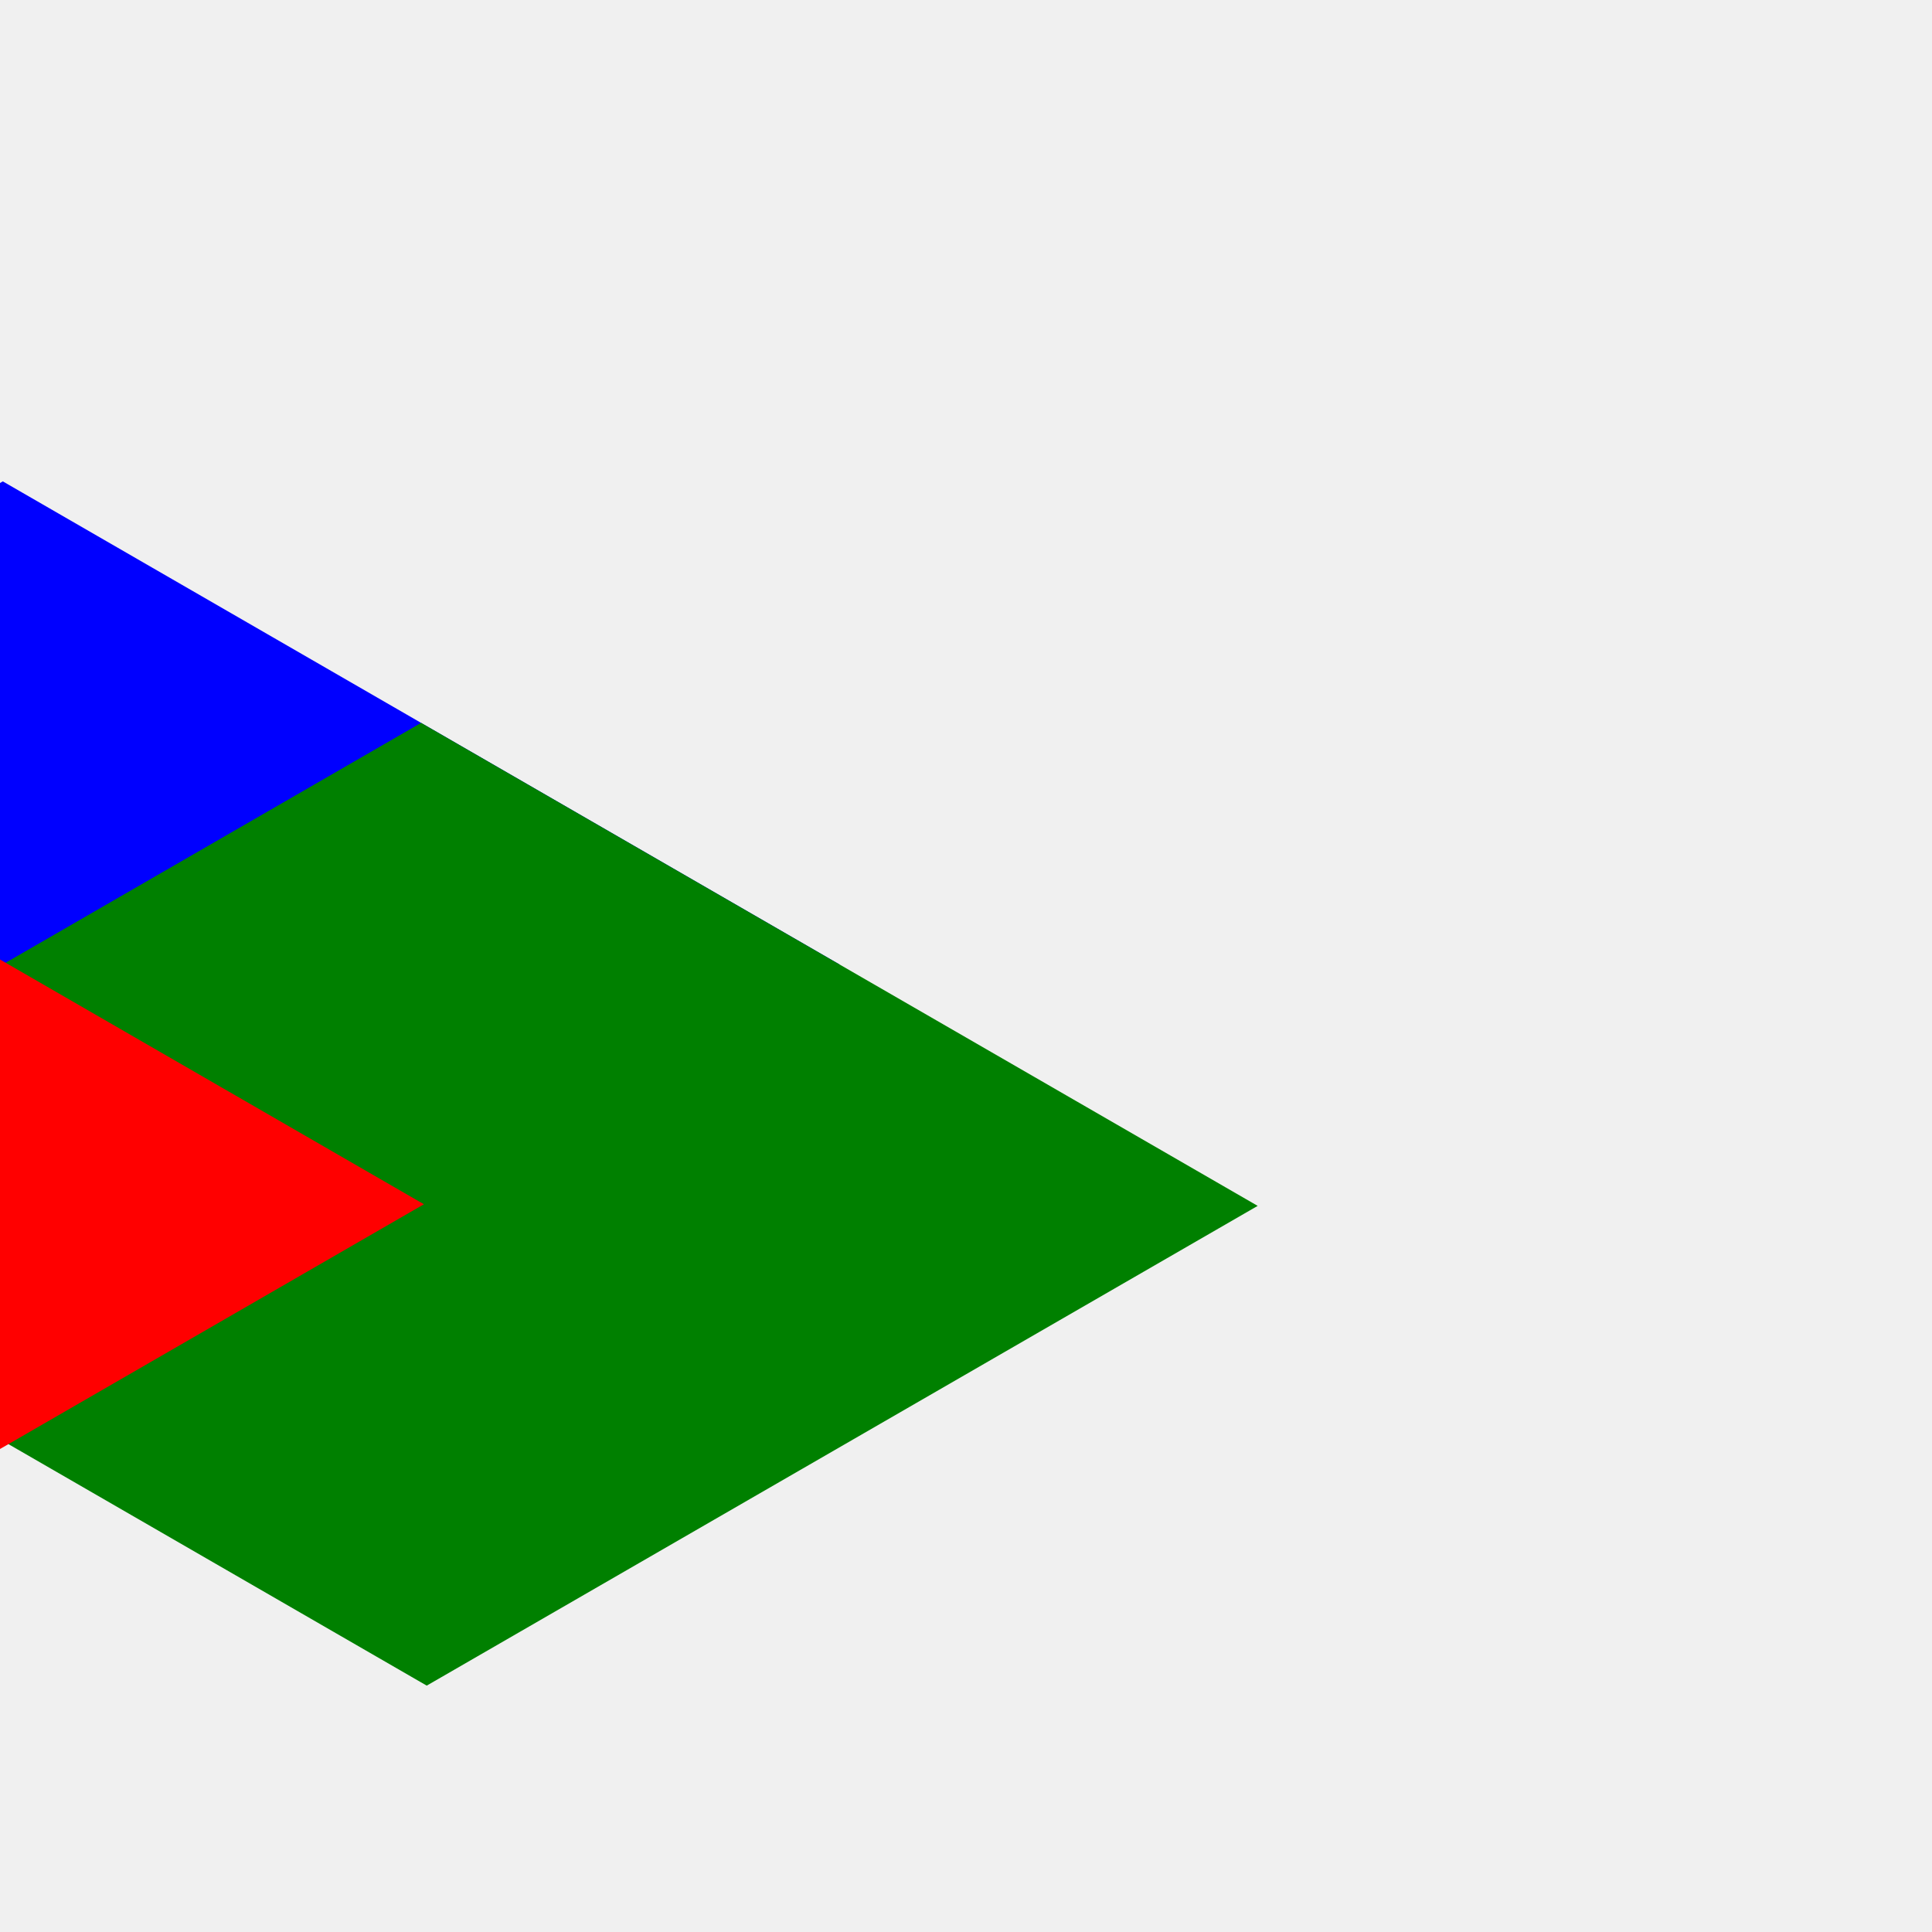
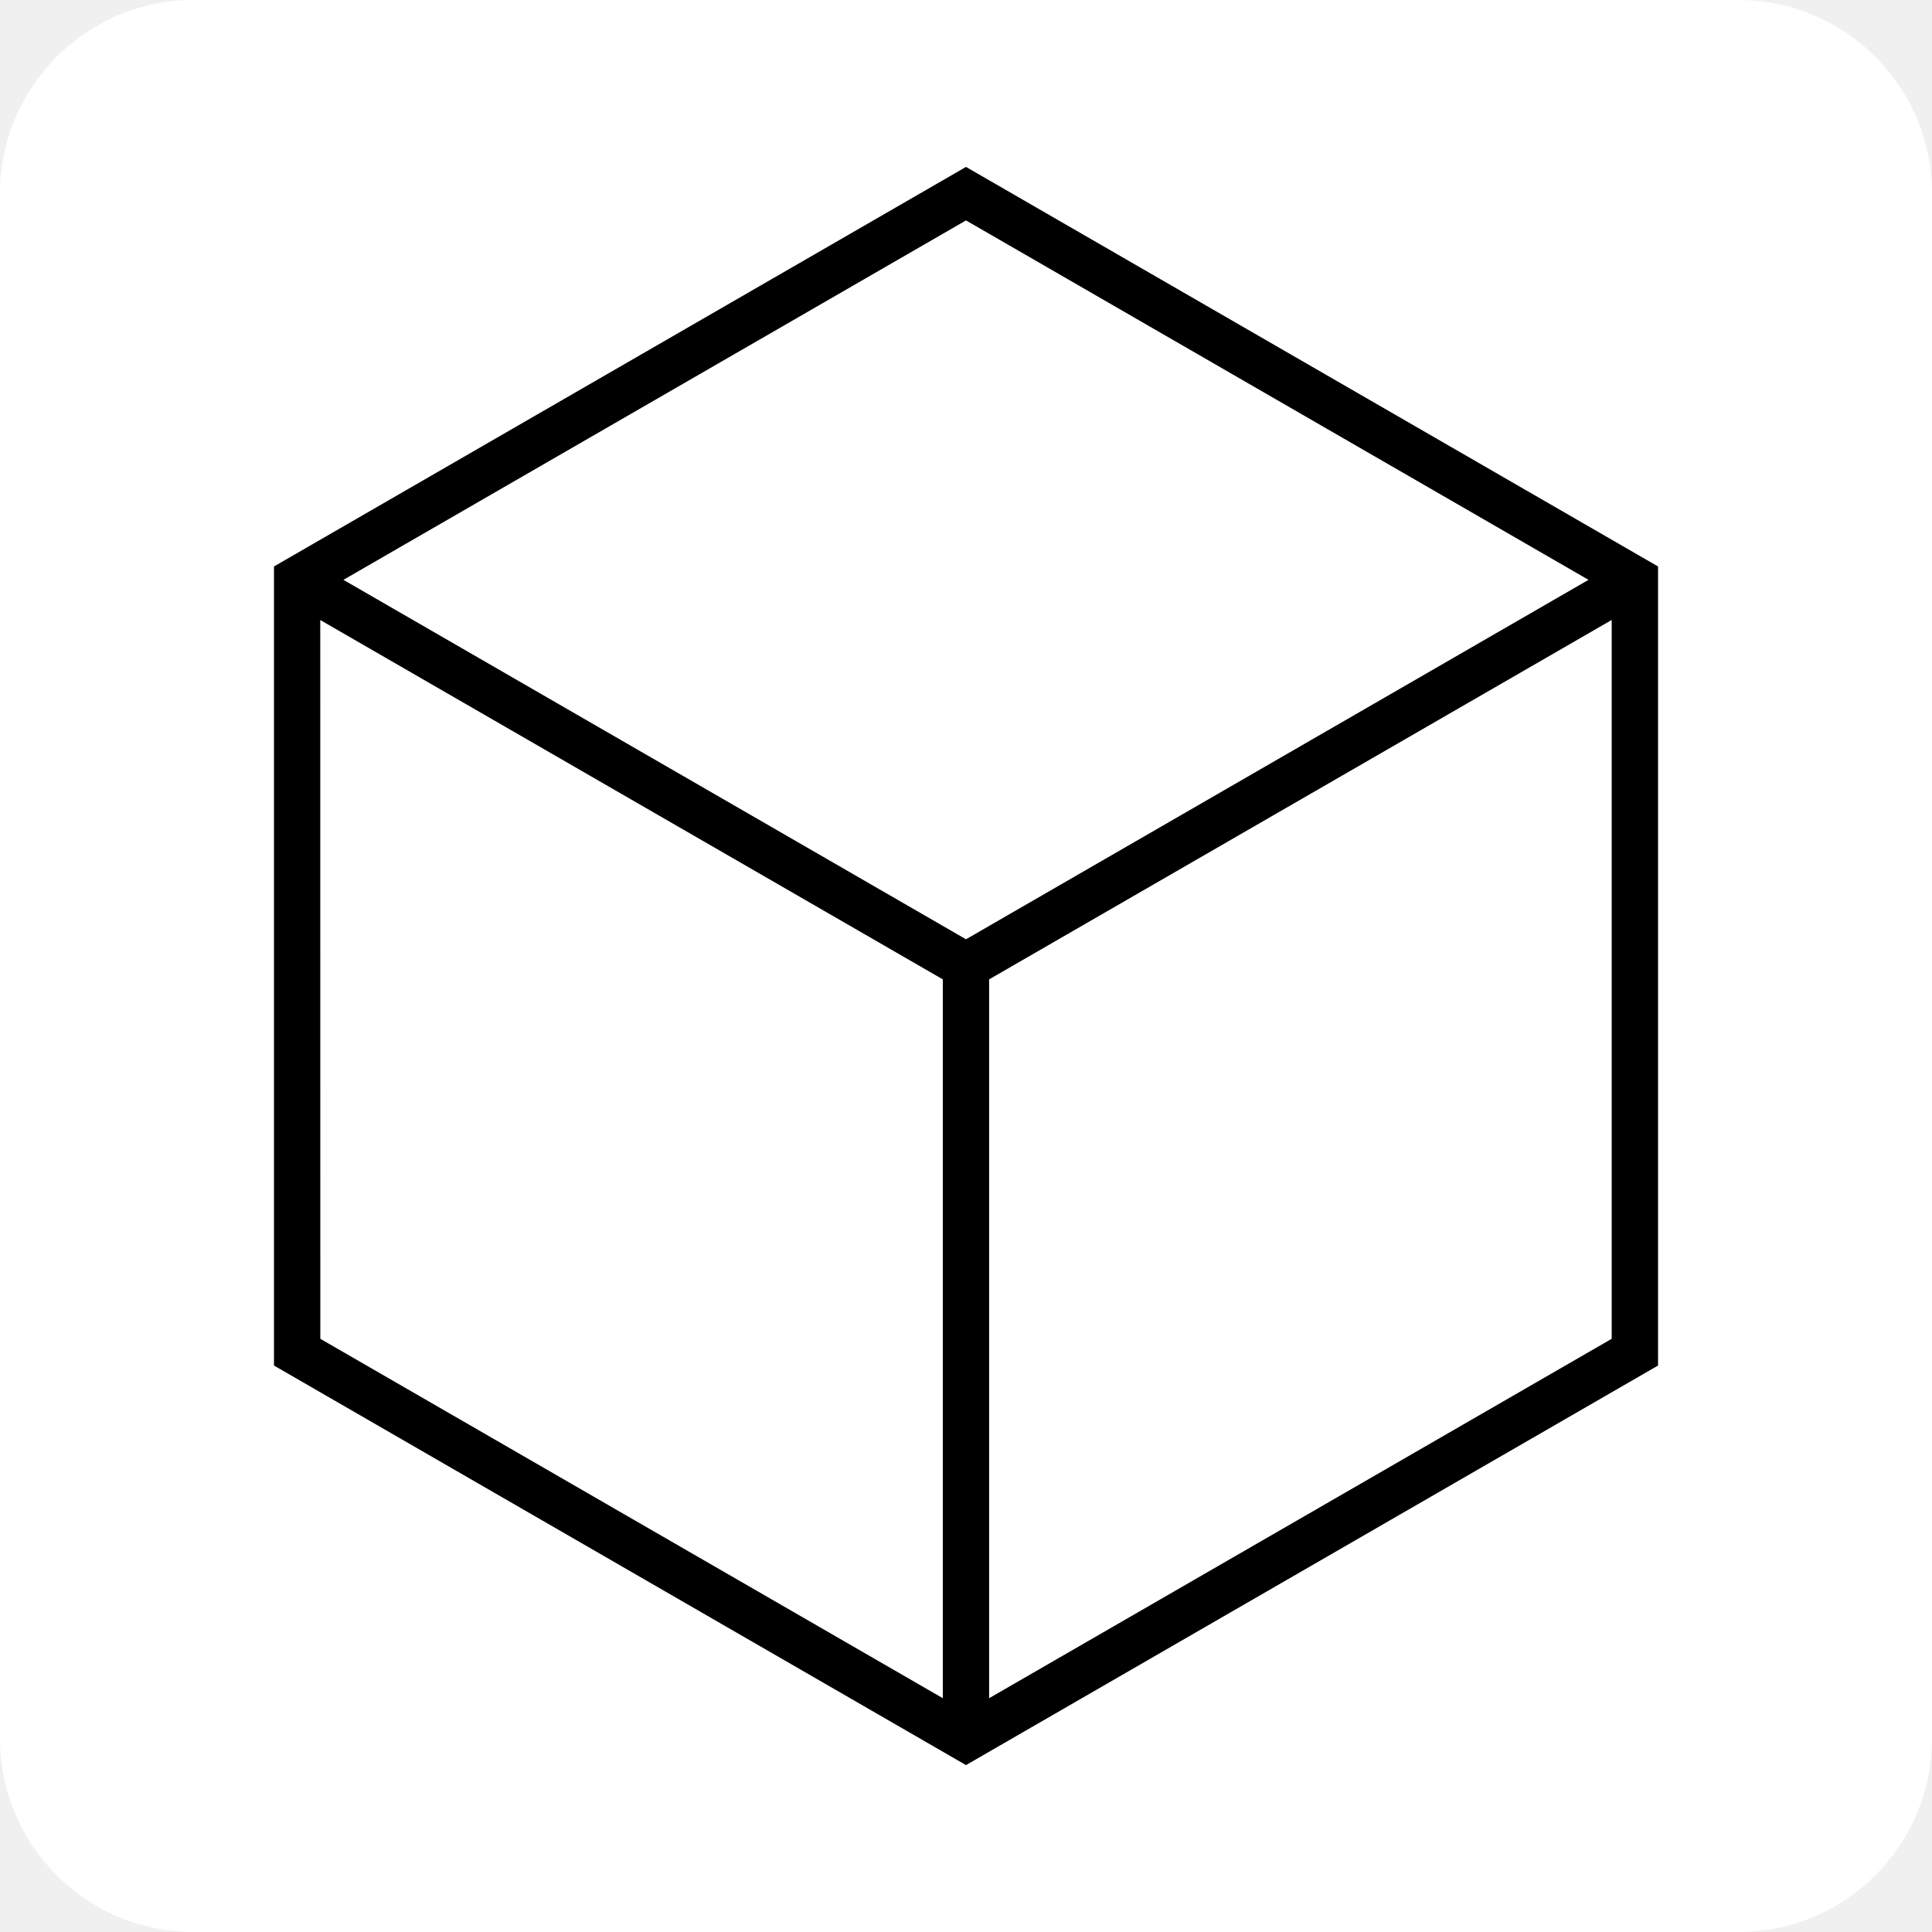
- <svg xmlns="http://www.w3.org/2000/svg" width="200" height="200">
-   <rect x="50" y="50" width="100" height="100" fill="blue" transform="rotate(30) skewX(-30) scale(1, 0.8602)" />
-   <rect x="100" y="50" width="100" height="100" fill="green" transform="rotate(30) skewX(-30) scale(1, 0.8602)" />
-   <rect x="50" y="100" width="100" height="100" fill="red" transform="rotate(30) skewX(-30) scale(1, 0.8602)" />
+ <svg xmlns="http://www.w3.org/2000/svg" width="40" height="40" viewBox="0 0 1168.32 1168.32">
+   <rect x="0.35" y="0.35" width="1167.62" height="1167.62" rx="116.76" style="fill:#fff;stroke:#fff;stroke-linecap:round;stroke-linejoin:round;stroke-width:0.709px" />
+   <path d="M165.68,342.55,584.16,100.94l418.49,241.61V825.77L584.16,1067.39,165.68,825.77Zm42,8.09L584.16,568,960.61,350.64,584.16,133.29Zm390.46,676.3V592.25L974.62,374.91V809.6Zm-404.47-652L570.15,592.25v434.69L193.7,809.6Z" style="fill-rule:evenodd" />
</svg>
